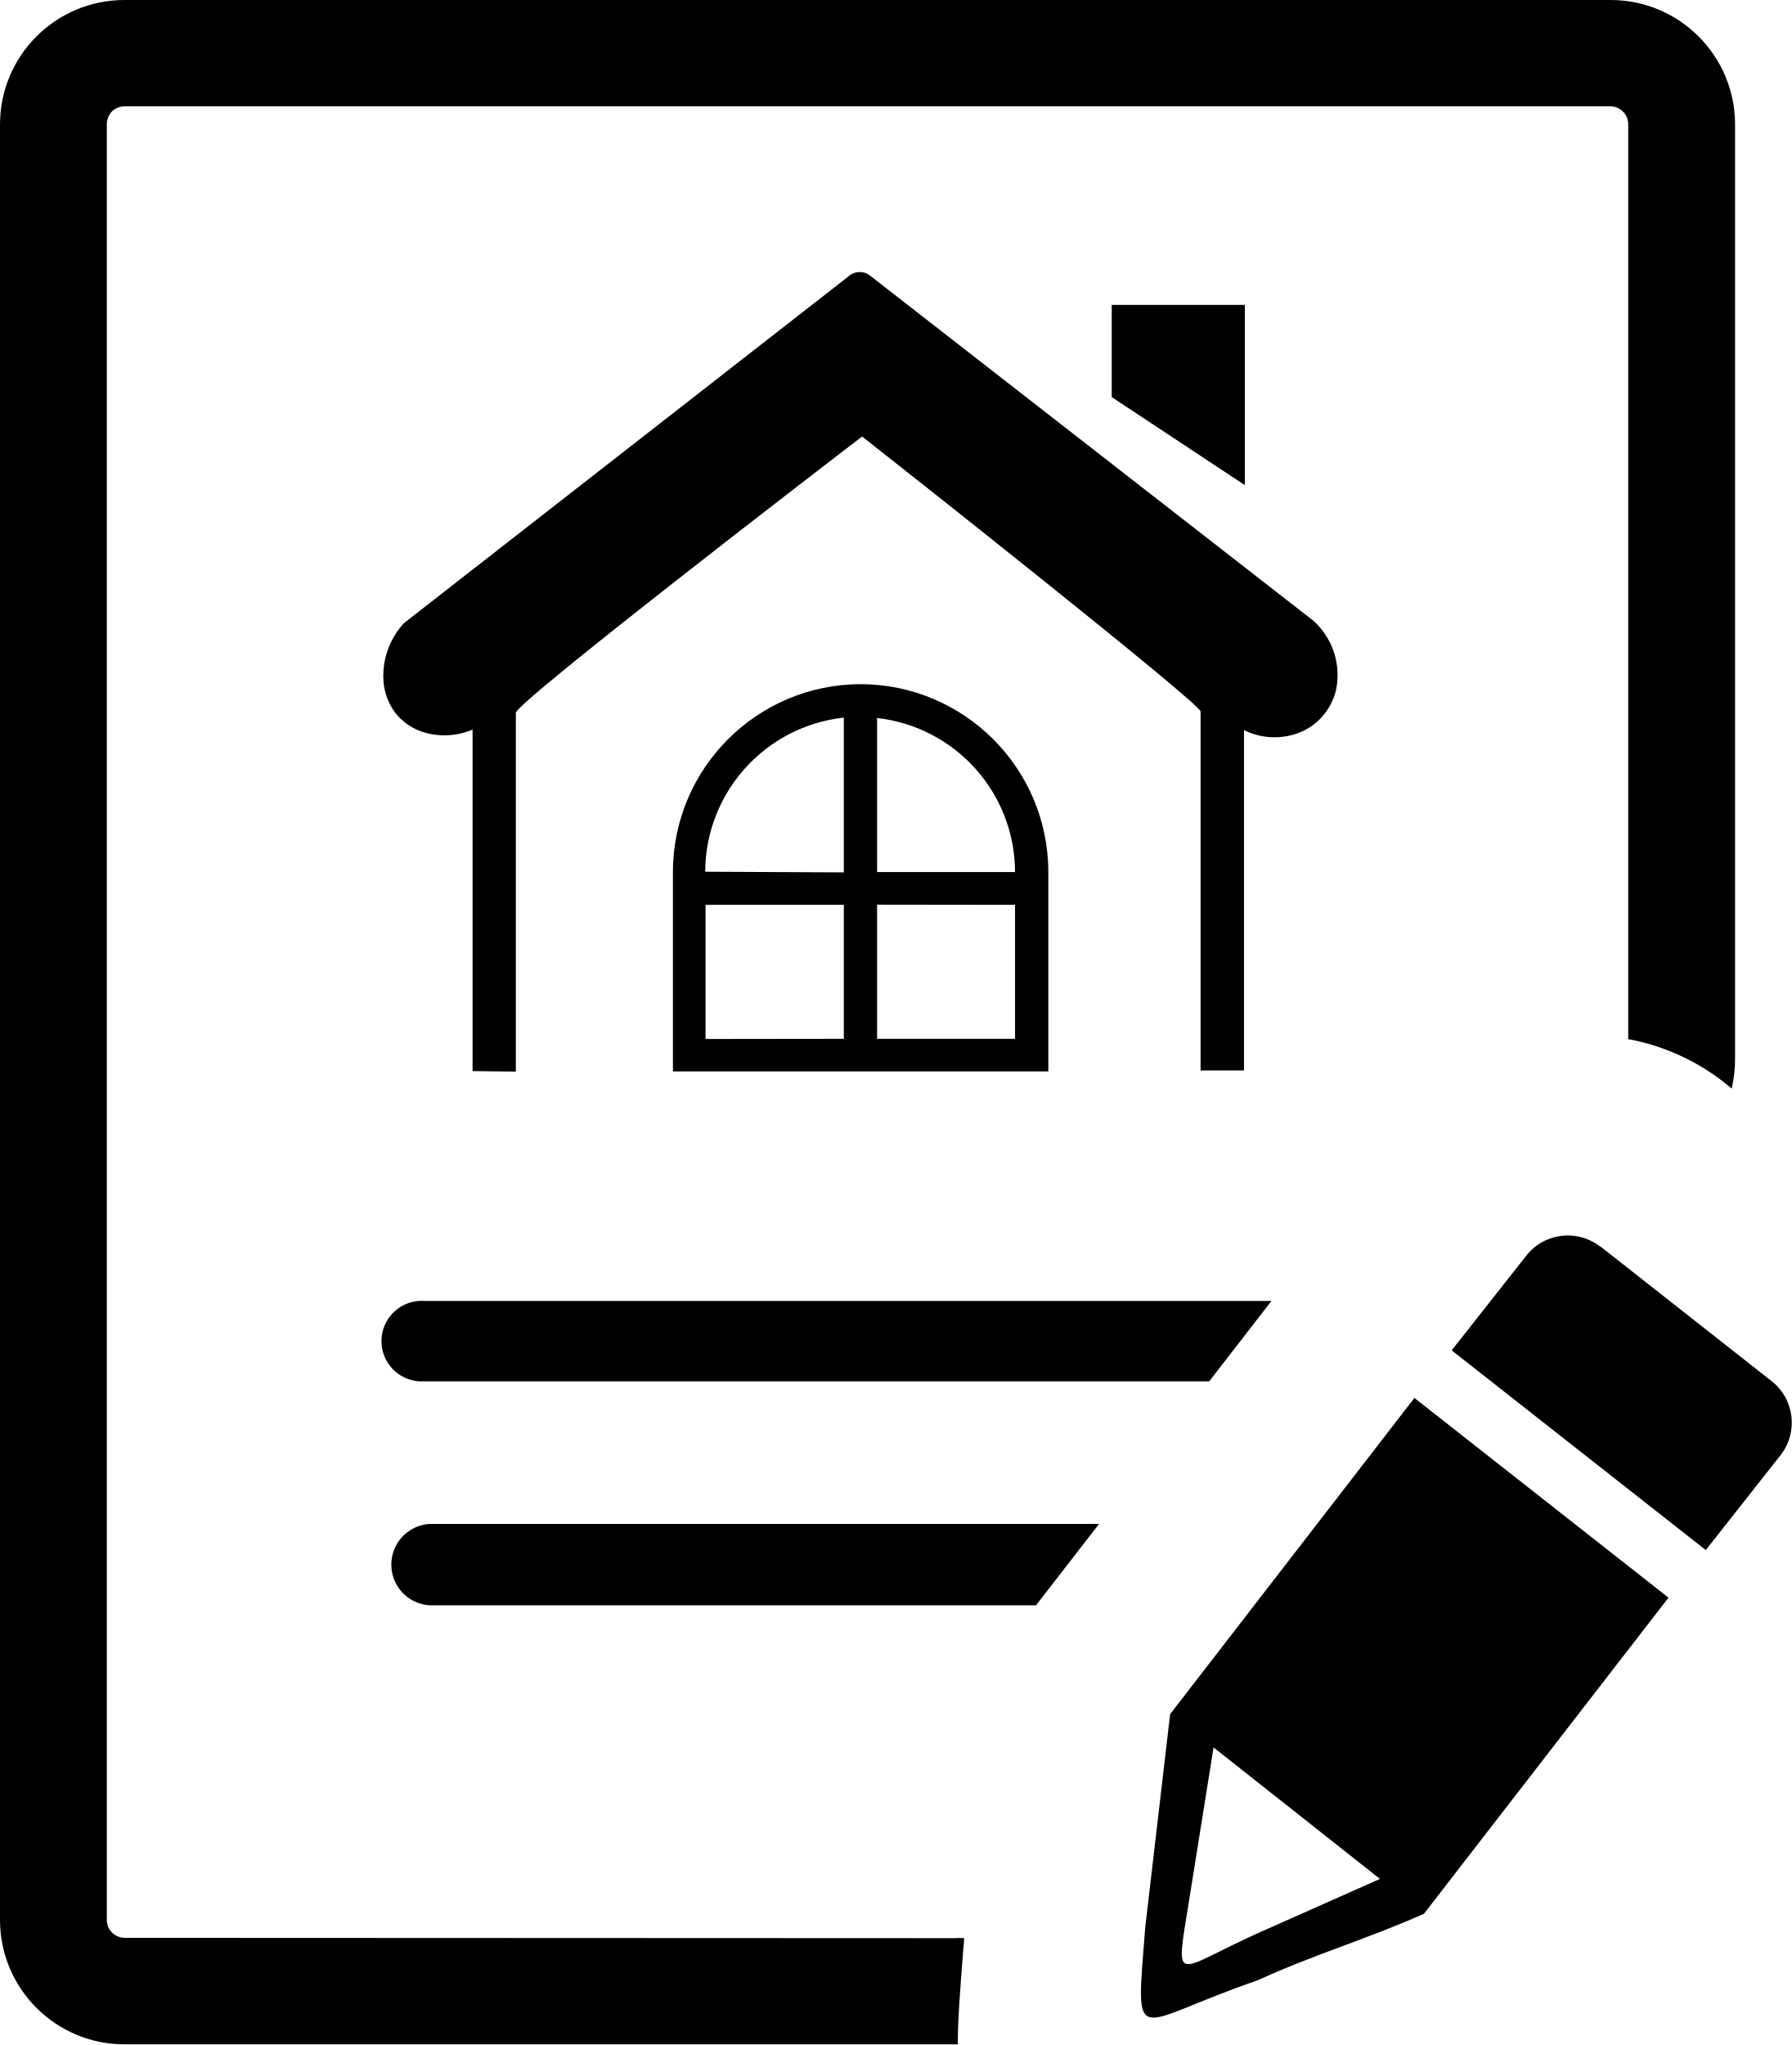
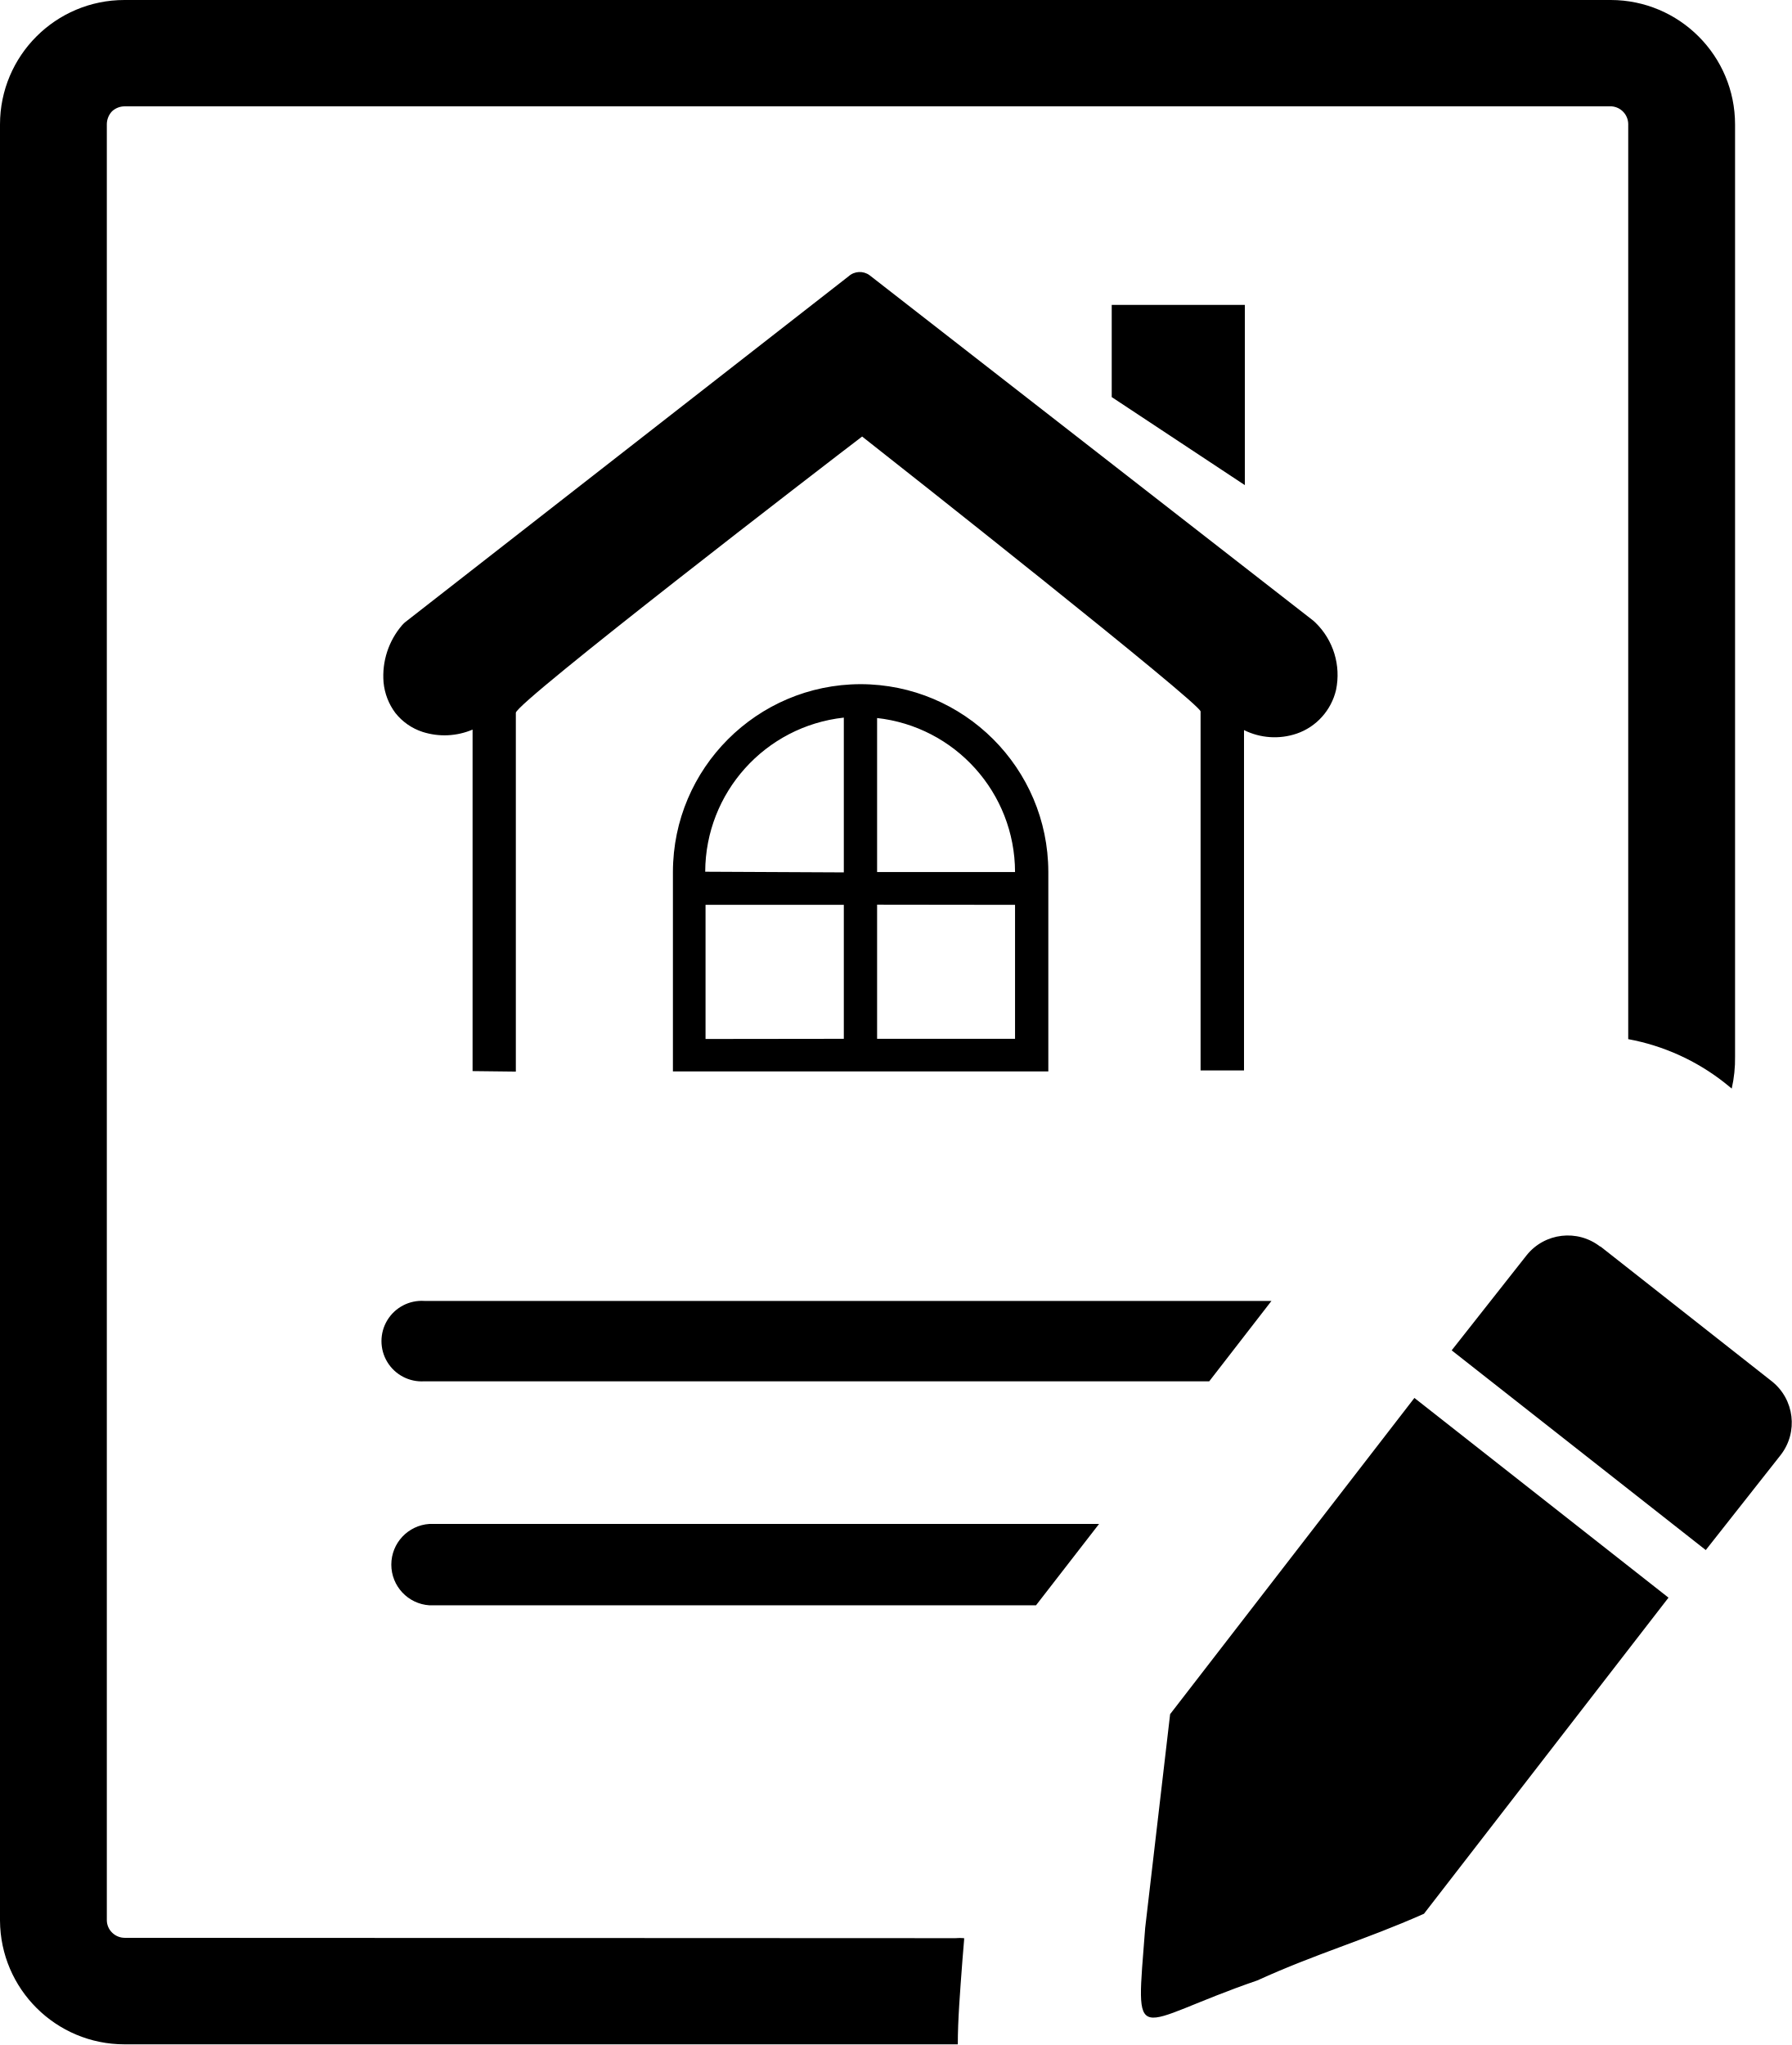
<svg xmlns="http://www.w3.org/2000/svg" id="Layer_1" data-name="Layer 1" viewBox="0 0 107.68 122.88">
  <defs>
    <style>.cls-1{fill-rule:evenodd;}</style>
  </defs>
-   <path class="cls-1" d="M96.17,74.89,106.48,83a3.17,3.17,0,0,1,.53,4.43l-4.5,5.71-15.27-12,4.5-5.71a3.17,3.17,0,0,1,4.43-.52ZM25.5,83a2.42,2.42,0,1,1,0-4.83H76.41L72.67,83Zm2.9-18.64V43.84a4.31,4.31,0,0,1-3,.14,3.44,3.44,0,0,1-1.64-1.14A3.63,3.63,0,0,1,23.05,41a4.68,4.68,0,0,1,1.12-3.44h0s.1-.11.16-.16L51,16.6a1,1,0,0,1,1.26-.06L78.93,37.3h0l.12.11a4.39,4.39,0,0,1,1.24,4.05,3.67,3.67,0,0,1-.85,1.62,3.61,3.61,0,0,1-1.51,1,4.13,4.13,0,0,1-3.17-.21V64.32H72.15V42.75c0-.47-18.32-14.94-20.34-16.52C49.67,27.86,31,42.22,31,42.83V64.39ZM51.71,41.11A11.3,11.3,0,0,1,63,52.38v12H40.44v-12A11.3,11.3,0,0,1,51.71,41.11Zm1,2V52.4H61v0a9.33,9.33,0,0,0-8.33-9.26Zm0,11.25v8.06H61V54.37Zm-2,8.06V54.37H42.4v8.06Zm0-10V43.12a9.35,9.35,0,0,0-8.33,9.26v0ZM66.81,18.32h8V29.15l-8-5.29V18.32Zm-41,78.14a2.45,2.45,0,0,1,0-4.89H66.05l-3.79,4.89Zm31.6,20a3.07,3.07,0,0,1,.53,0v.09l-.1,1.21c-.15,2-.28,3.62-.28,5.08H7.48A7.48,7.48,0,0,1,0,115.4V7.48A7.48,7.48,0,0,1,7.48,0H96.8a7.48,7.48,0,0,1,7.47,7.48v56a8.17,8.17,0,0,1-.2,1.93l-.43-.35a13.25,13.25,0,0,0-5.79-2.62v-55a1.08,1.08,0,0,0-1-1.05H7.48a1.12,1.12,0,0,0-.75.3,1.15,1.15,0,0,0-.31.75V115.39a1.05,1.05,0,0,0,.32.74,1.08,1.08,0,0,0,.75.31ZM85.56,115c-3.56,1.58-6.42,2.37-10,4-7.58,2.6-7.31,4.36-6.74-3.15L70.32,103h0L85,84l15.27,12L85.57,115v0ZM72.93,105l10,7.9-7,3.11c-5.5,2.43-5.33,3.6-4.43-2.07L72.93,105Z" />
+   <path className="cls-1" d="M96.17,74.89,106.48,83a3.17,3.17,0,0,1,.53,4.43l-4.5,5.71-15.27-12,4.5-5.71a3.17,3.17,0,0,1,4.43-.52ZM25.5,83a2.42,2.42,0,1,1,0-4.83H76.41L72.67,83Zm2.9-18.64V43.84a4.31,4.31,0,0,1-3,.14,3.44,3.44,0,0,1-1.64-1.14A3.63,3.63,0,0,1,23.05,41a4.68,4.68,0,0,1,1.12-3.44h0s.1-.11.16-.16L51,16.6a1,1,0,0,1,1.26-.06L78.93,37.3h0l.12.11a4.39,4.39,0,0,1,1.24,4.05,3.67,3.67,0,0,1-.85,1.62,3.61,3.61,0,0,1-1.51,1,4.13,4.13,0,0,1-3.17-.21V64.32H72.15V42.75c0-.47-18.32-14.94-20.34-16.52C49.67,27.86,31,42.22,31,42.83V64.39ZM51.71,41.11A11.3,11.3,0,0,1,63,52.38v12H40.44v-12A11.3,11.3,0,0,1,51.71,41.11Zm1,2V52.4H61v0a9.33,9.33,0,0,0-8.33-9.26Zm0,11.25v8.06H61V54.37Zm-2,8.06V54.37H42.4v8.06Zm0-10V43.12a9.35,9.35,0,0,0-8.33,9.26v0ZM66.81,18.32h8V29.15l-8-5.29V18.32Zm-41,78.14a2.45,2.45,0,0,1,0-4.89H66.05l-3.79,4.89Zm31.6,20a3.07,3.07,0,0,1,.53,0v.09l-.1,1.21c-.15,2-.28,3.62-.28,5.08H7.48A7.48,7.48,0,0,1,0,115.4V7.48A7.48,7.48,0,0,1,7.48,0H96.8a7.48,7.48,0,0,1,7.47,7.48v56a8.17,8.17,0,0,1-.2,1.93l-.43-.35a13.25,13.25,0,0,0-5.79-2.62v-55a1.08,1.08,0,0,0-1-1.05H7.48a1.12,1.12,0,0,0-.75.3,1.15,1.15,0,0,0-.31.75V115.39a1.05,1.05,0,0,0,.32.74,1.08,1.08,0,0,0,.75.31ZM85.56,115c-3.56,1.58-6.42,2.37-10,4-7.58,2.6-7.31,4.36-6.74-3.15L70.32,103h0L85,84l15.27,12L85.57,115v0ZM72.93,105l10,7.9-7,3.11c-5.5,2.43-5.33,3.6-4.43-2.07L72.93,105Z" />
</svg>
